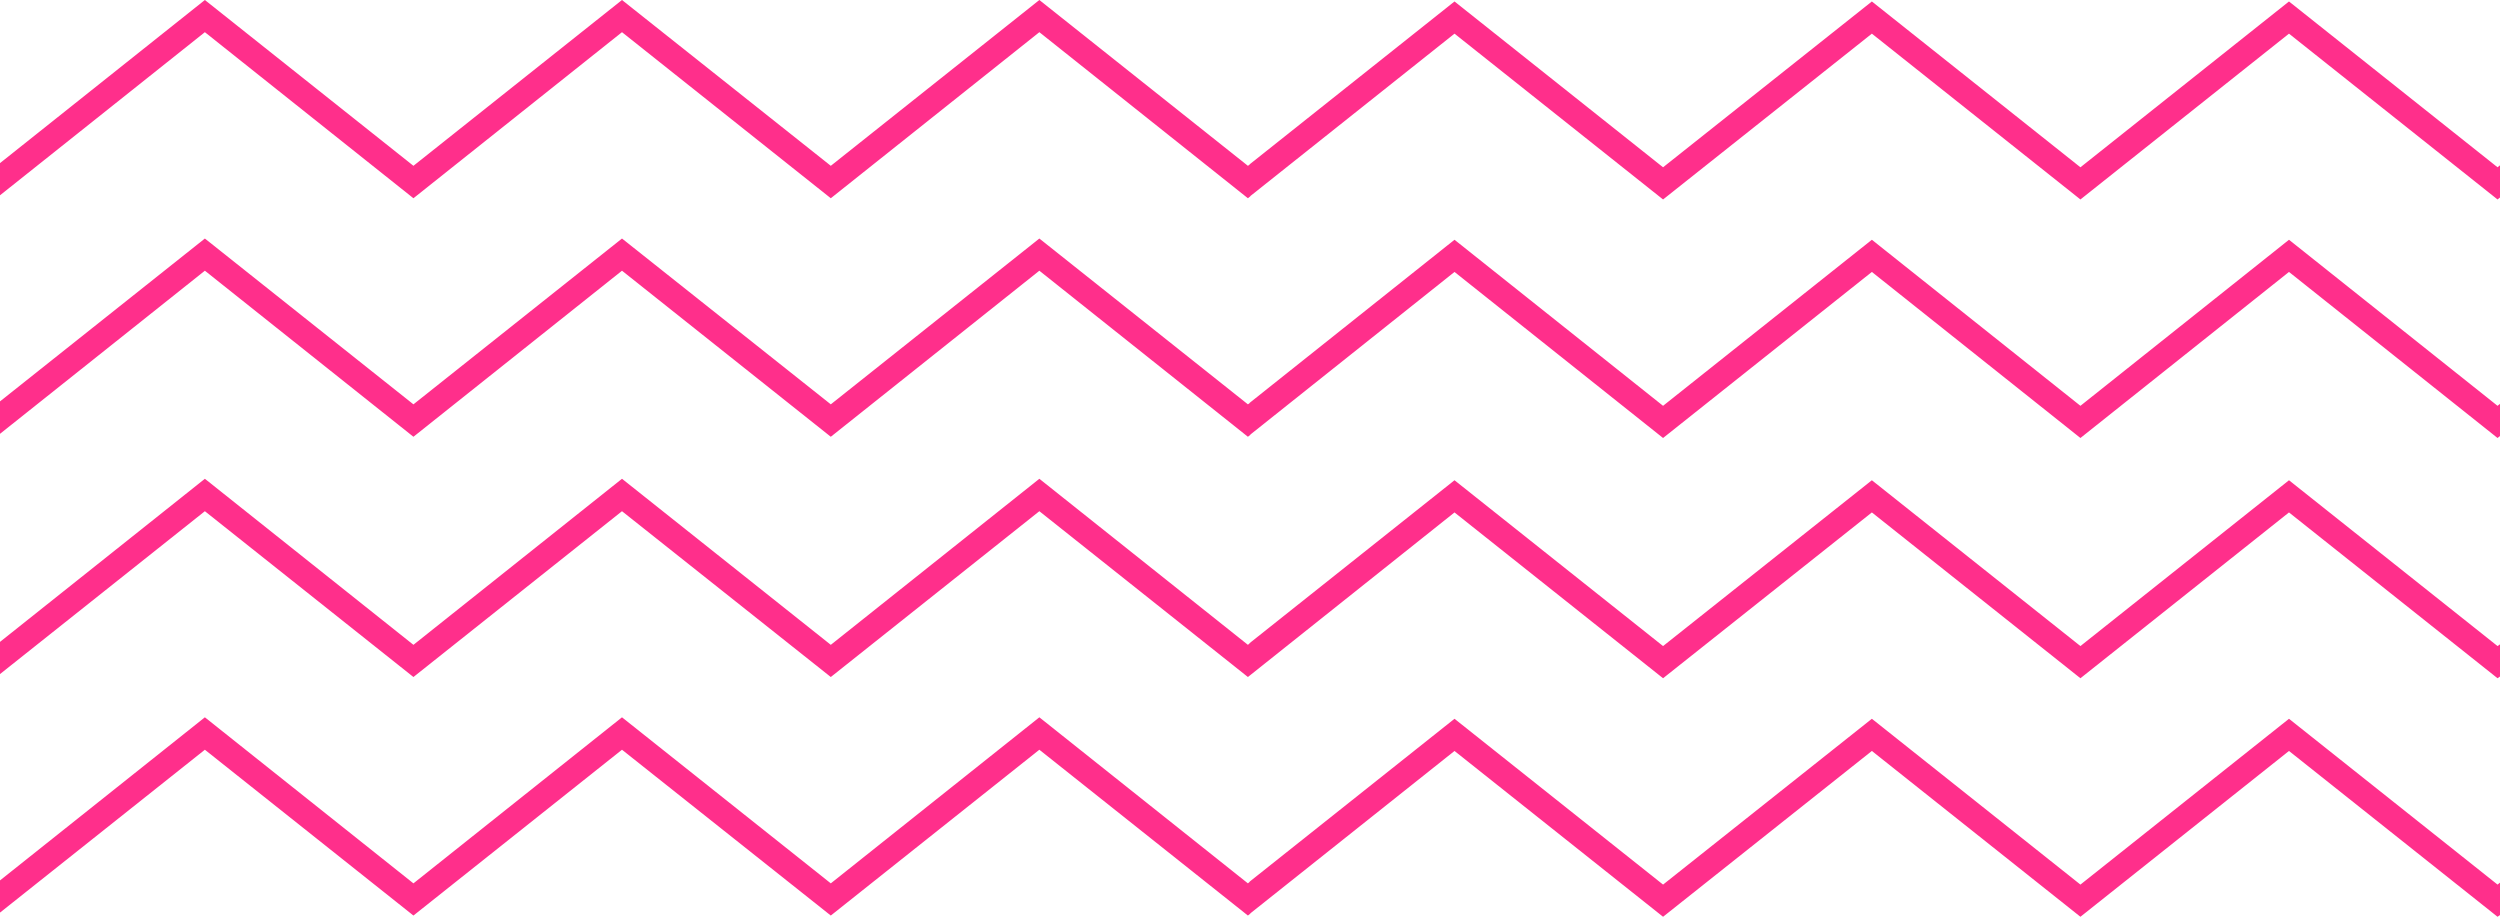
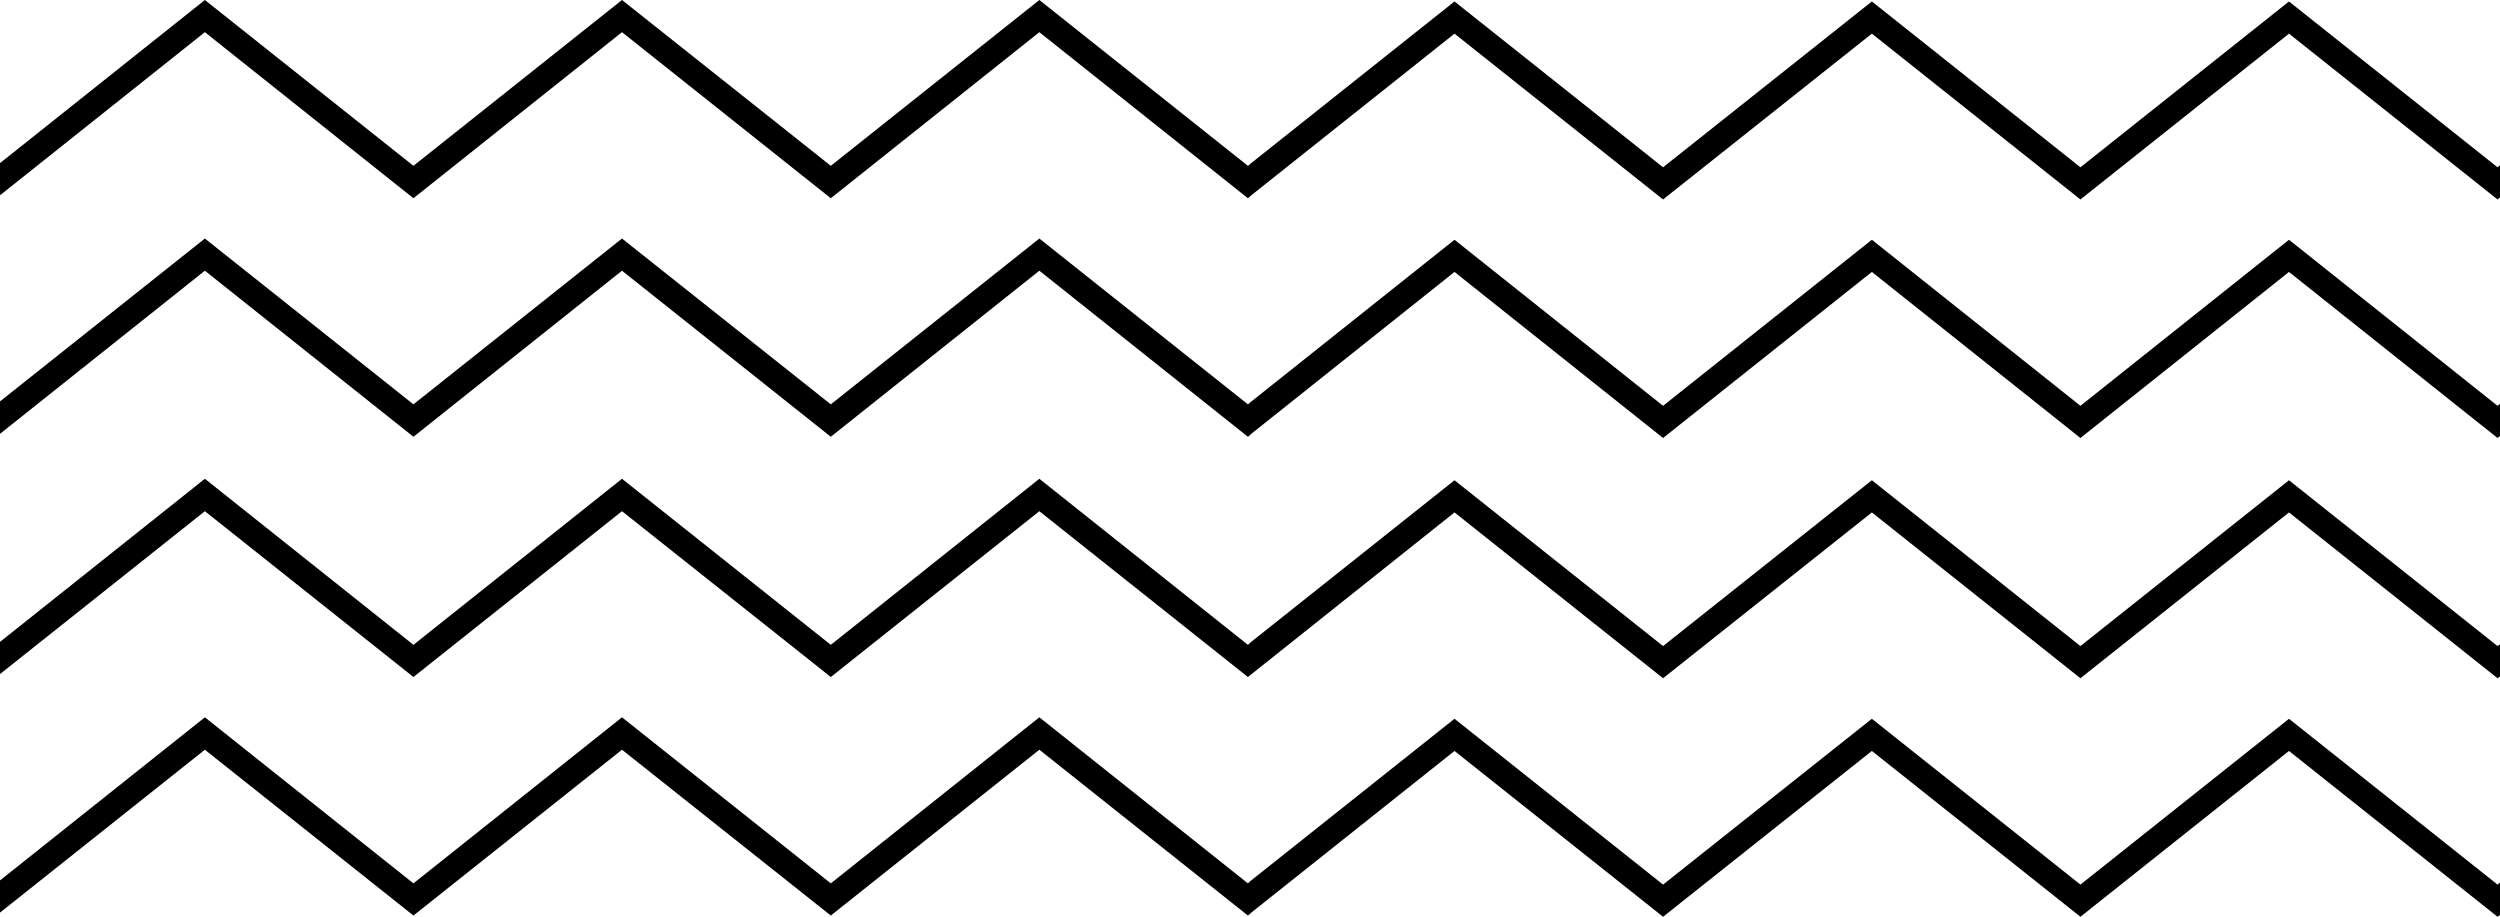
<svg xmlns="http://www.w3.org/2000/svg" viewBox="0 0 101.77 37.32">
  <defs>
    <style>.cls-1{fill:#ff2f8b;}</style>
  </defs>
  <g id="Layer_2" data-name="Layer 2">
    <g id="BACKGROUND">
-       <polygon class="cls-1" points="93.18 9.76 84.69 16.52 76.2 9.76 67.7 16.52 59.21 9.76 50.87 16.4 50.87 16.41 50.8 16.46 42.31 9.71 33.82 16.46 25.32 9.71 16.83 16.46 8.34 9.71 0 16.34 0 17.66 8.34 11.02 16.83 17.78 25.32 11.02 33.82 17.78 42.31 11.02 50.8 17.78 50.9 17.7 50.9 17.69 59.21 11.07 67.7 17.83 76.2 11.07 84.69 17.83 93.18 11.07 101.67 17.83 101.77 17.75 101.77 16.44 101.67 16.52 93.18 9.76" />
-       <polygon class="cls-1" points="101.67 6.81 93.18 0.06 84.69 6.81 76.2 0.06 67.7 6.81 59.21 0.06 50.87 6.69 50.87 6.7 50.8 6.75 42.31 0 33.82 6.75 25.32 0 16.83 6.75 8.34 0 0 6.64 0 7.95 8.34 1.31 16.83 8.07 25.32 1.31 33.82 8.07 42.31 1.31 50.8 8.07 50.9 7.99 50.9 7.98 59.21 1.37 67.7 8.12 76.2 1.37 84.69 8.12 93.18 1.37 101.67 8.12 101.77 8.04 101.77 6.73 101.67 6.81" />
-       <polygon class="cls-1" points="93.18 29.26 84.69 36.01 76.2 29.26 67.7 36.01 59.21 29.26 50.87 35.89 50.87 35.9 50.8 35.96 42.31 29.2 33.82 35.96 25.32 29.2 16.83 35.96 8.34 29.2 0 35.84 0 37.15 8.34 30.52 16.83 37.27 25.32 30.52 33.82 37.27 42.31 30.52 50.8 37.27 50.9 37.19 50.9 37.18 59.21 30.57 67.7 37.32 76.2 30.57 84.69 37.32 93.18 30.57 101.67 37.32 101.77 37.25 101.77 35.93 101.67 36.01 93.18 29.26" />
-       <polygon class="cls-1" points="93.18 19.55 84.69 26.3 76.2 19.55 67.7 26.3 59.21 19.55 50.87 26.18 50.87 26.19 50.8 26.25 42.31 19.49 33.82 26.25 25.32 19.49 16.83 26.25 8.34 19.49 0 26.13 0 27.44 8.34 20.81 16.83 27.56 25.32 20.81 33.82 27.56 42.31 20.81 50.8 27.56 50.9 27.48 50.9 27.48 59.21 20.86 67.7 27.61 76.2 20.86 84.69 27.61 93.18 20.86 101.67 27.61 101.77 27.54 101.77 26.23 101.67 26.3 93.18 19.55" />
+       <polygon className="cls-1" points="93.18 9.76 84.69 16.52 76.2 9.76 67.7 16.52 59.21 9.76 50.87 16.4 50.87 16.41 50.8 16.46 42.31 9.71 33.82 16.46 25.32 9.71 16.83 16.46 8.34 9.71 0 16.34 0 17.66 8.34 11.02 16.83 17.78 25.32 11.02 33.82 17.78 42.31 11.02 50.8 17.78 50.9 17.7 50.9 17.69 59.21 11.07 67.7 17.83 76.2 11.07 84.69 17.83 93.18 11.07 101.67 17.83 101.77 17.75 101.77 16.44 101.67 16.52 93.18 9.76" />
+       <polygon className="cls-1" points="101.67 6.81 93.18 0.06 84.69 6.81 76.2 0.06 67.7 6.81 59.21 0.06 50.87 6.69 50.87 6.7 50.8 6.75 42.31 0 33.82 6.75 25.32 0 16.83 6.75 8.34 0 0 6.64 0 7.95 8.34 1.31 16.83 8.07 25.32 1.31 33.82 8.07 42.31 1.31 50.8 8.07 50.9 7.99 50.9 7.98 59.21 1.37 67.7 8.12 76.2 1.37 84.69 8.12 93.18 1.37 101.67 8.12 101.77 8.04 101.77 6.73 101.67 6.81" />
+       <polygon className="cls-1" points="93.18 29.26 84.69 36.01 76.2 29.26 67.7 36.01 59.21 29.26 50.87 35.89 50.87 35.9 50.8 35.96 42.31 29.2 33.82 35.96 25.32 29.2 16.83 35.96 8.34 29.2 0 35.84 0 37.15 8.34 30.52 16.83 37.27 25.32 30.52 33.82 37.27 42.31 30.52 50.8 37.27 50.9 37.19 50.9 37.18 59.21 30.57 67.7 37.32 76.2 30.57 84.69 37.32 93.18 30.57 101.67 37.32 101.77 37.25 101.77 35.93 101.67 36.01 93.18 29.26" />
+       <polygon className="cls-1" points="93.18 19.55 84.69 26.3 76.2 19.55 67.7 26.3 59.21 19.55 50.87 26.18 50.87 26.19 50.8 26.25 42.31 19.49 33.82 26.25 25.32 19.49 16.83 26.25 8.34 19.49 0 26.13 0 27.44 8.34 20.81 16.83 27.56 25.32 20.81 33.82 27.56 42.31 20.81 50.8 27.56 50.9 27.48 50.9 27.48 59.21 20.86 67.7 27.61 76.2 20.86 84.69 27.61 93.18 20.86 101.67 27.61 101.77 27.54 101.77 26.23 101.67 26.3 93.18 19.55" />
    </g>
  </g>
</svg>
